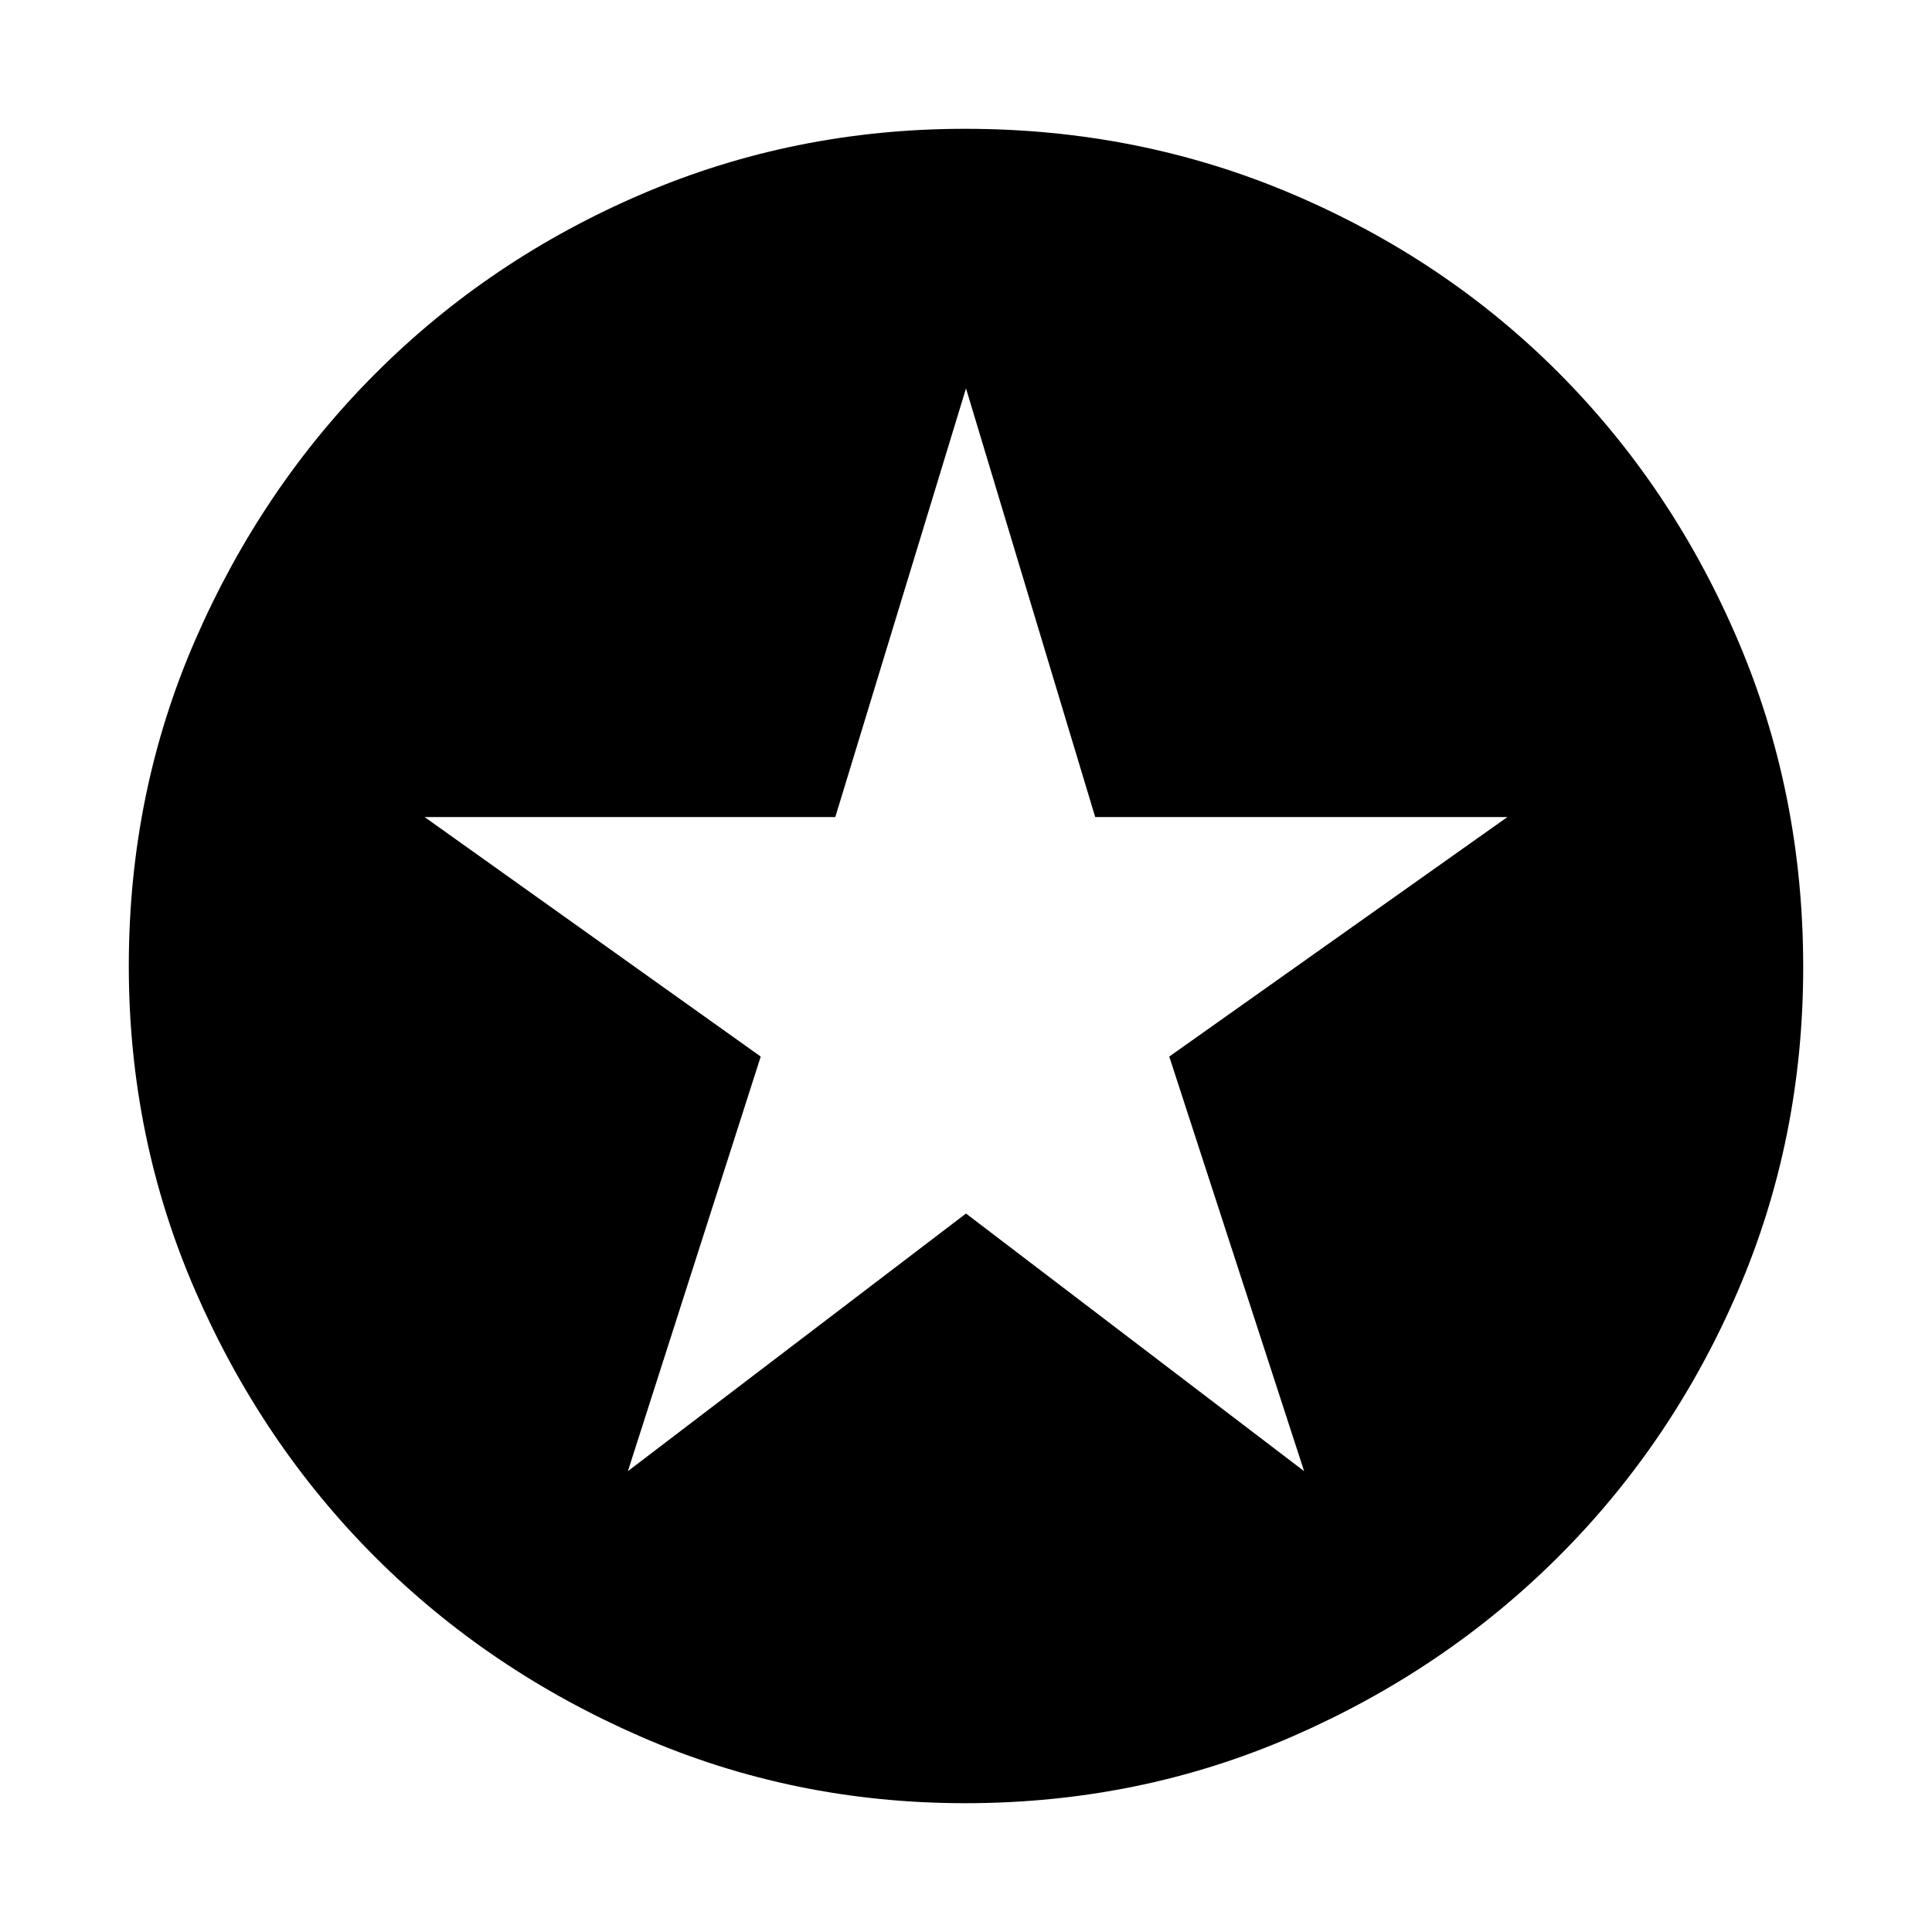
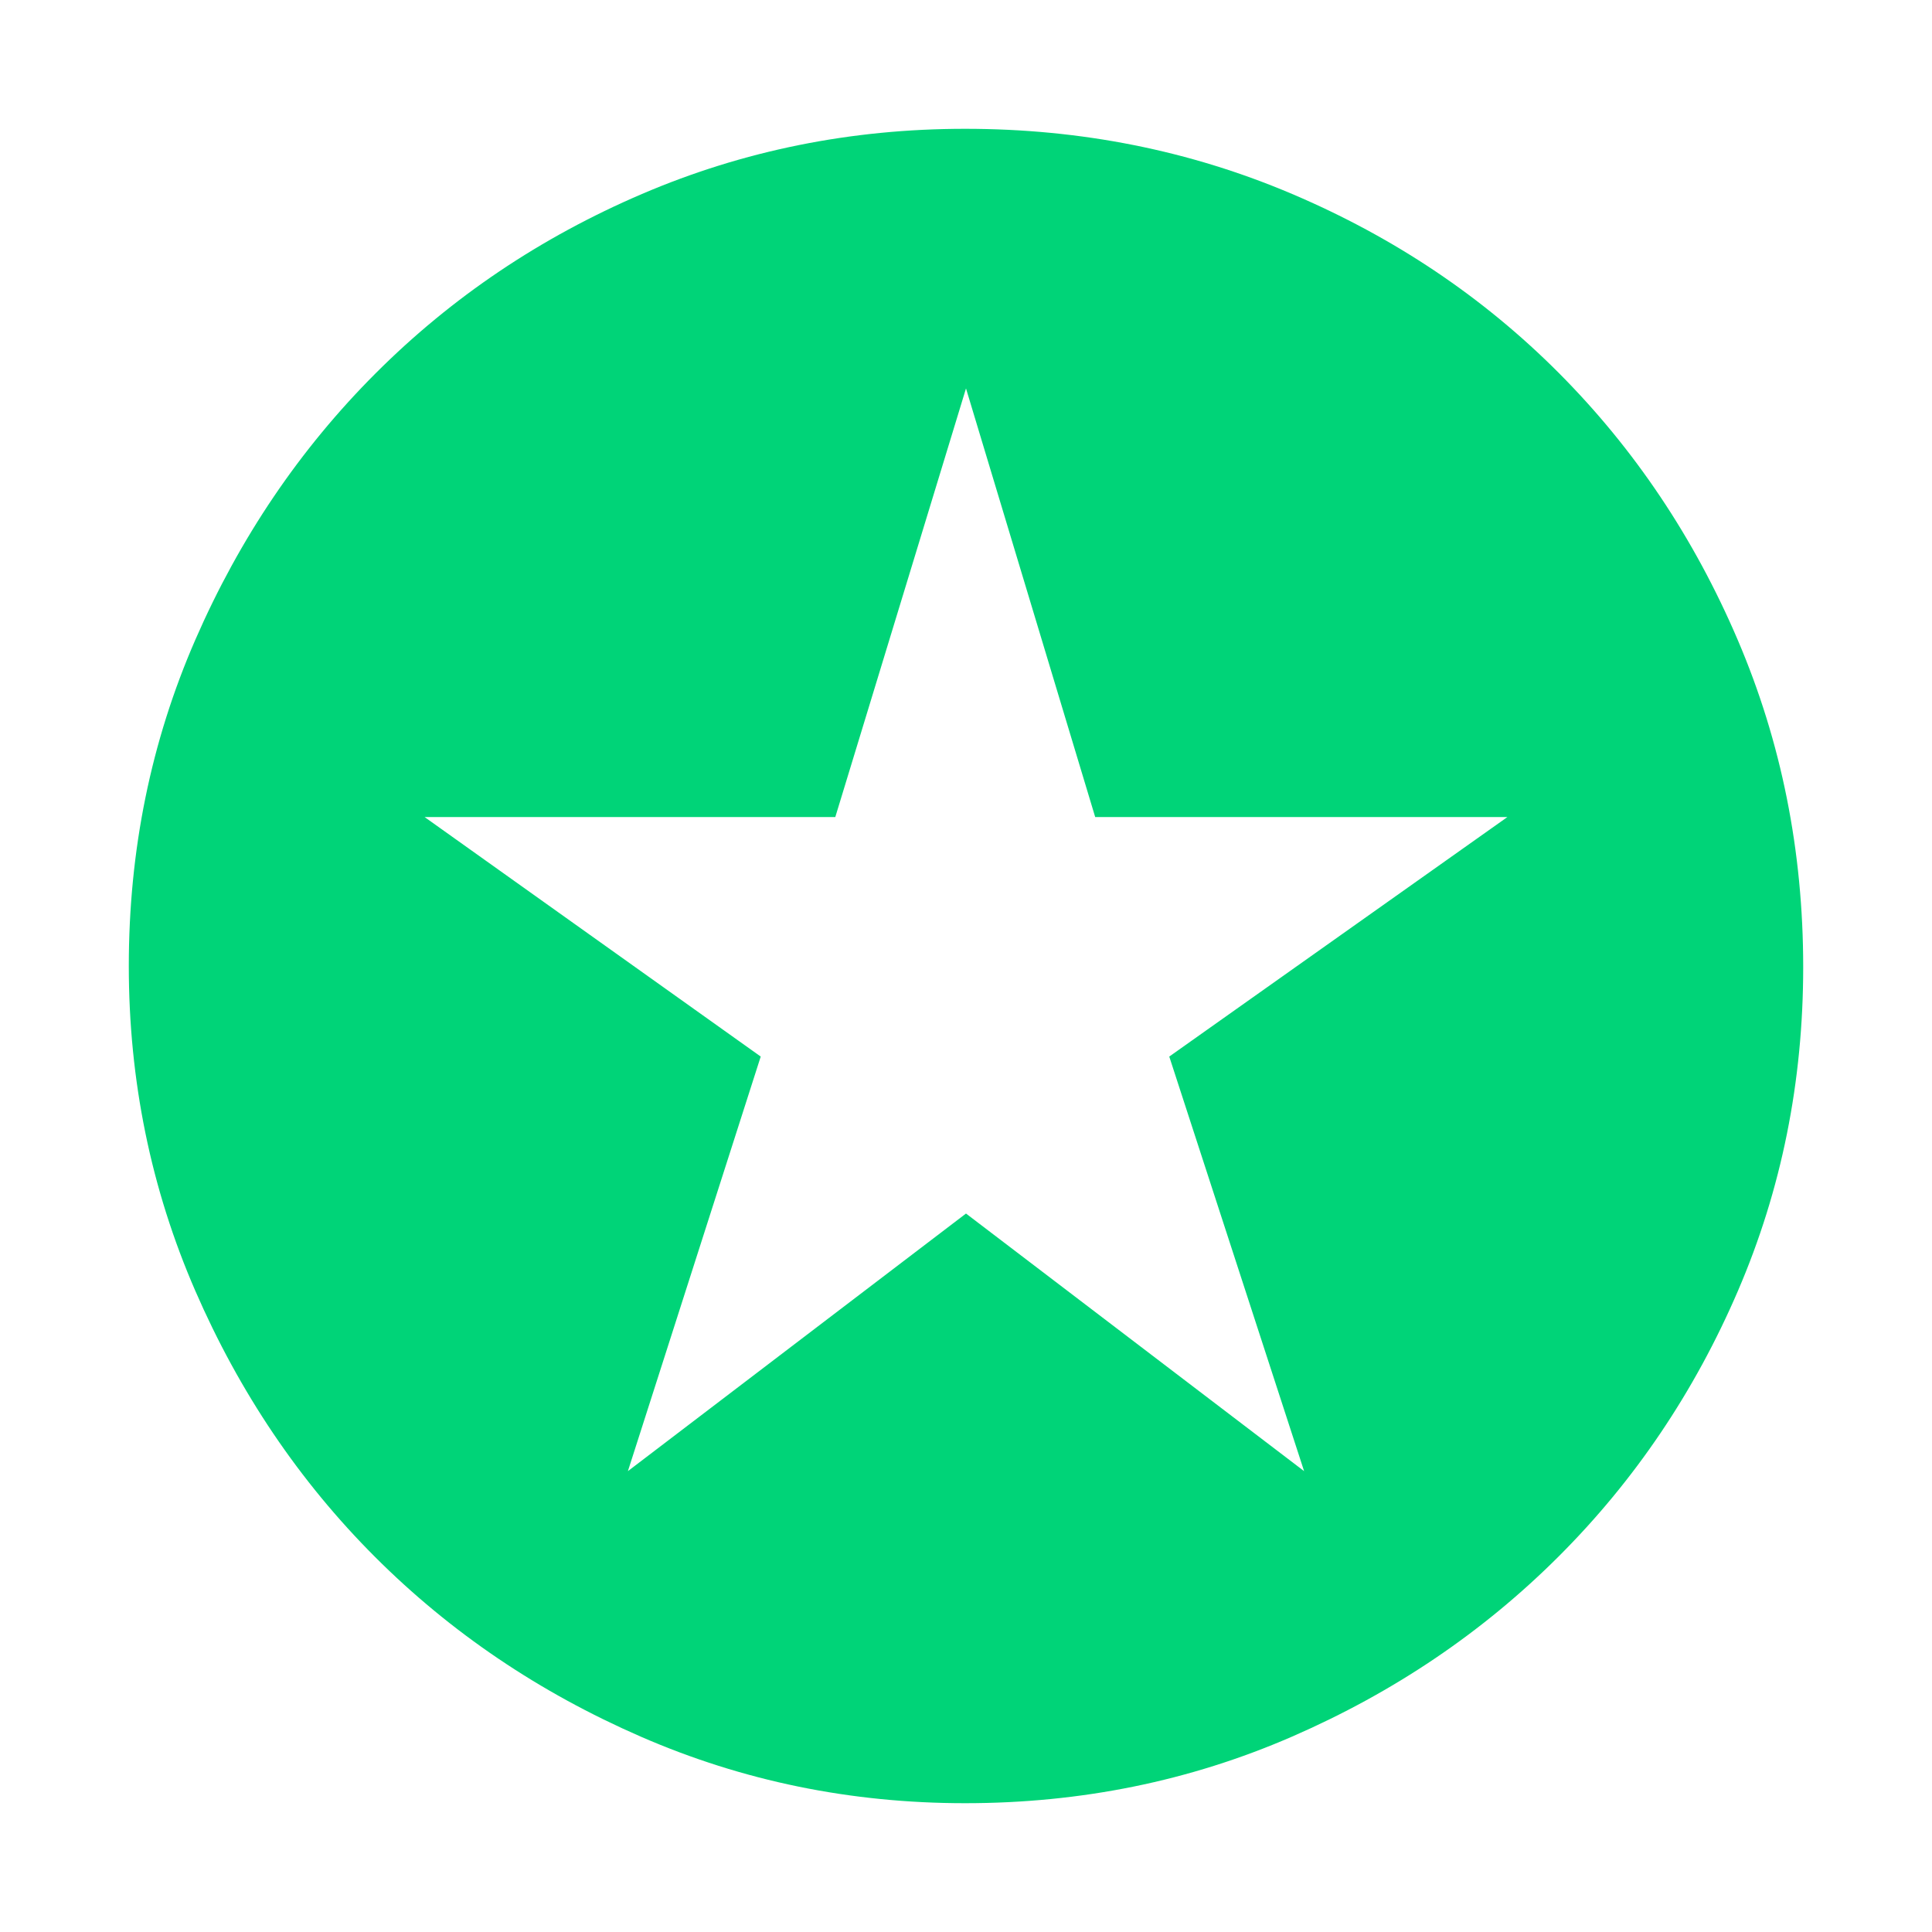
- <svg xmlns="http://www.w3.org/2000/svg" height="48px" viewBox="0 -960 960 960" width="48px" fill="#000">
+ <svg xmlns="http://www.w3.org/2000/svg" height="48px" viewBox="0 -960 960 960" width="48px" fill="#00d478">
  <path d="m312-229 168-128 168 128-67-206 168-119H544.2L480-767l-64.95 213H211l167 119-66 206ZM479.54-64q-85.18 0-161.02-33.02t-132.16-89.34q-56.32-56.32-89.34-132.29T64-480q0-86.27 33.08-162.15 33.08-75.88 89.68-132.47 56.61-56.59 132.22-88.99Q394.59-896 479.56-896q86.33 0 162.51 32.39 76.18 32.4 132.56 89Q831-718 863.5-641.96q32.5 76.04 32.5 162.5 0 85.46-32.39 160.8-32.4 75.34-88.99 131.92Q718.03-130.16 642-97.08 565.98-64 479.54-64Z" />
</svg>
